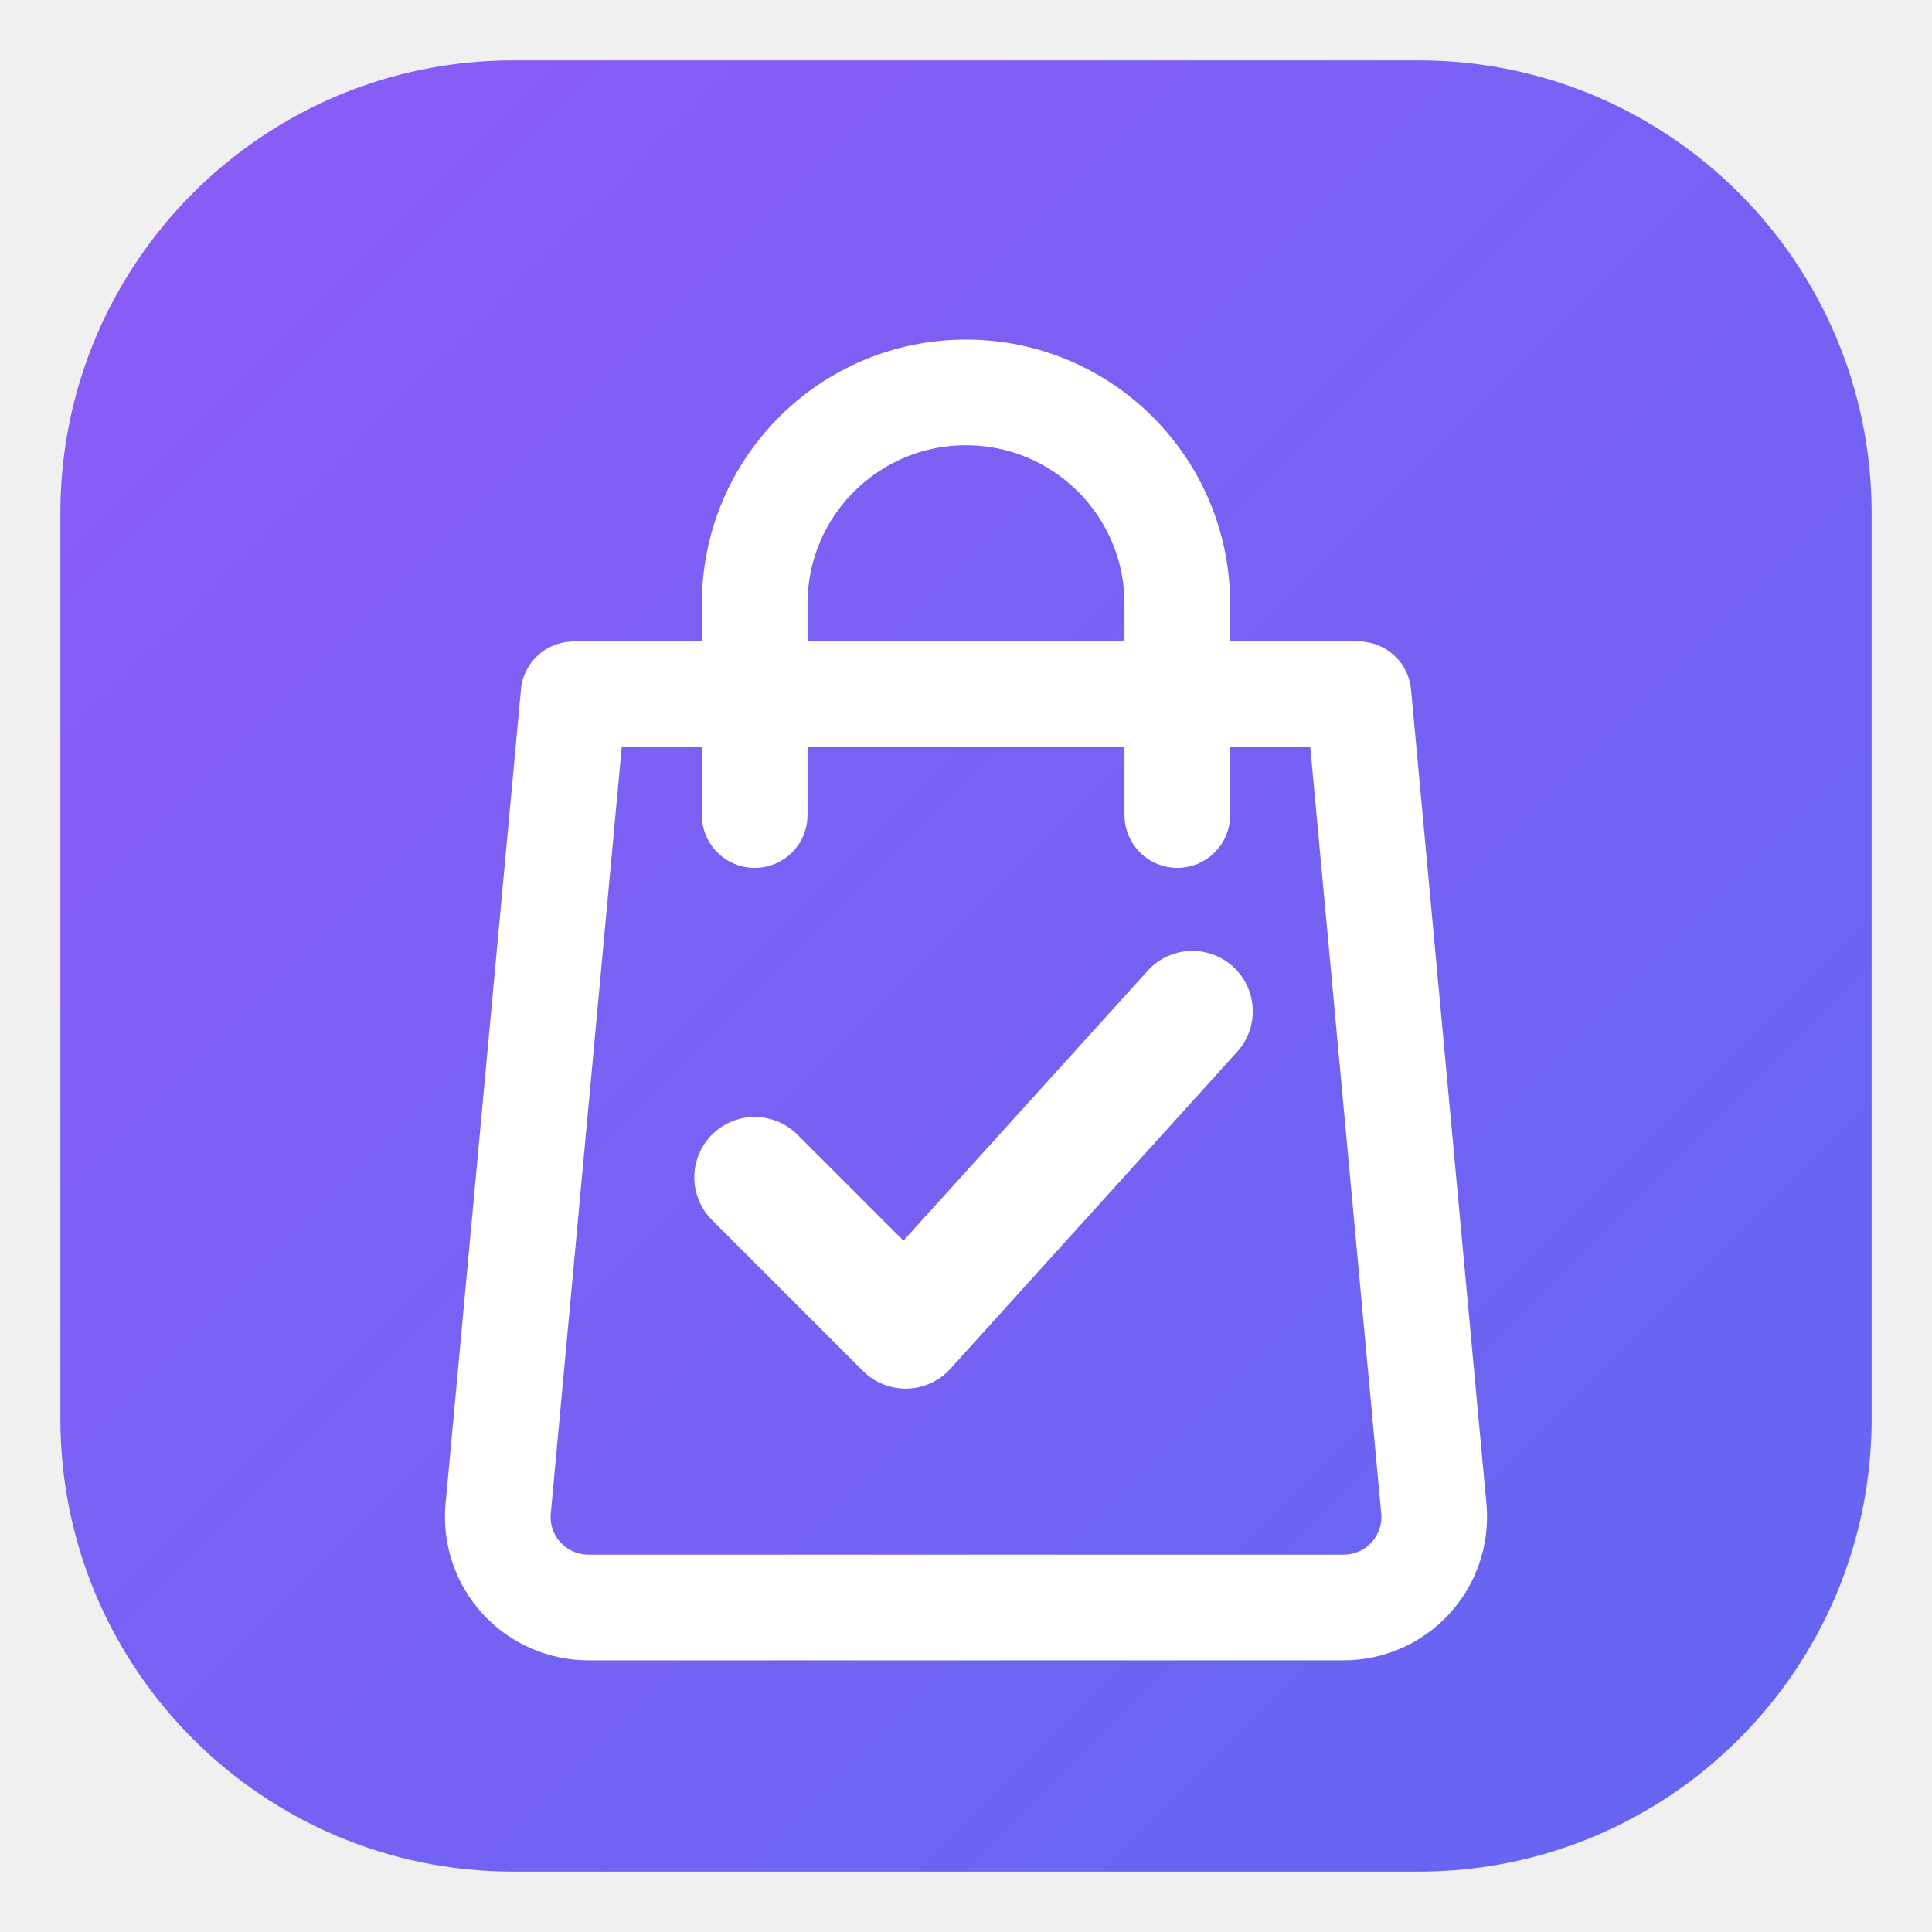
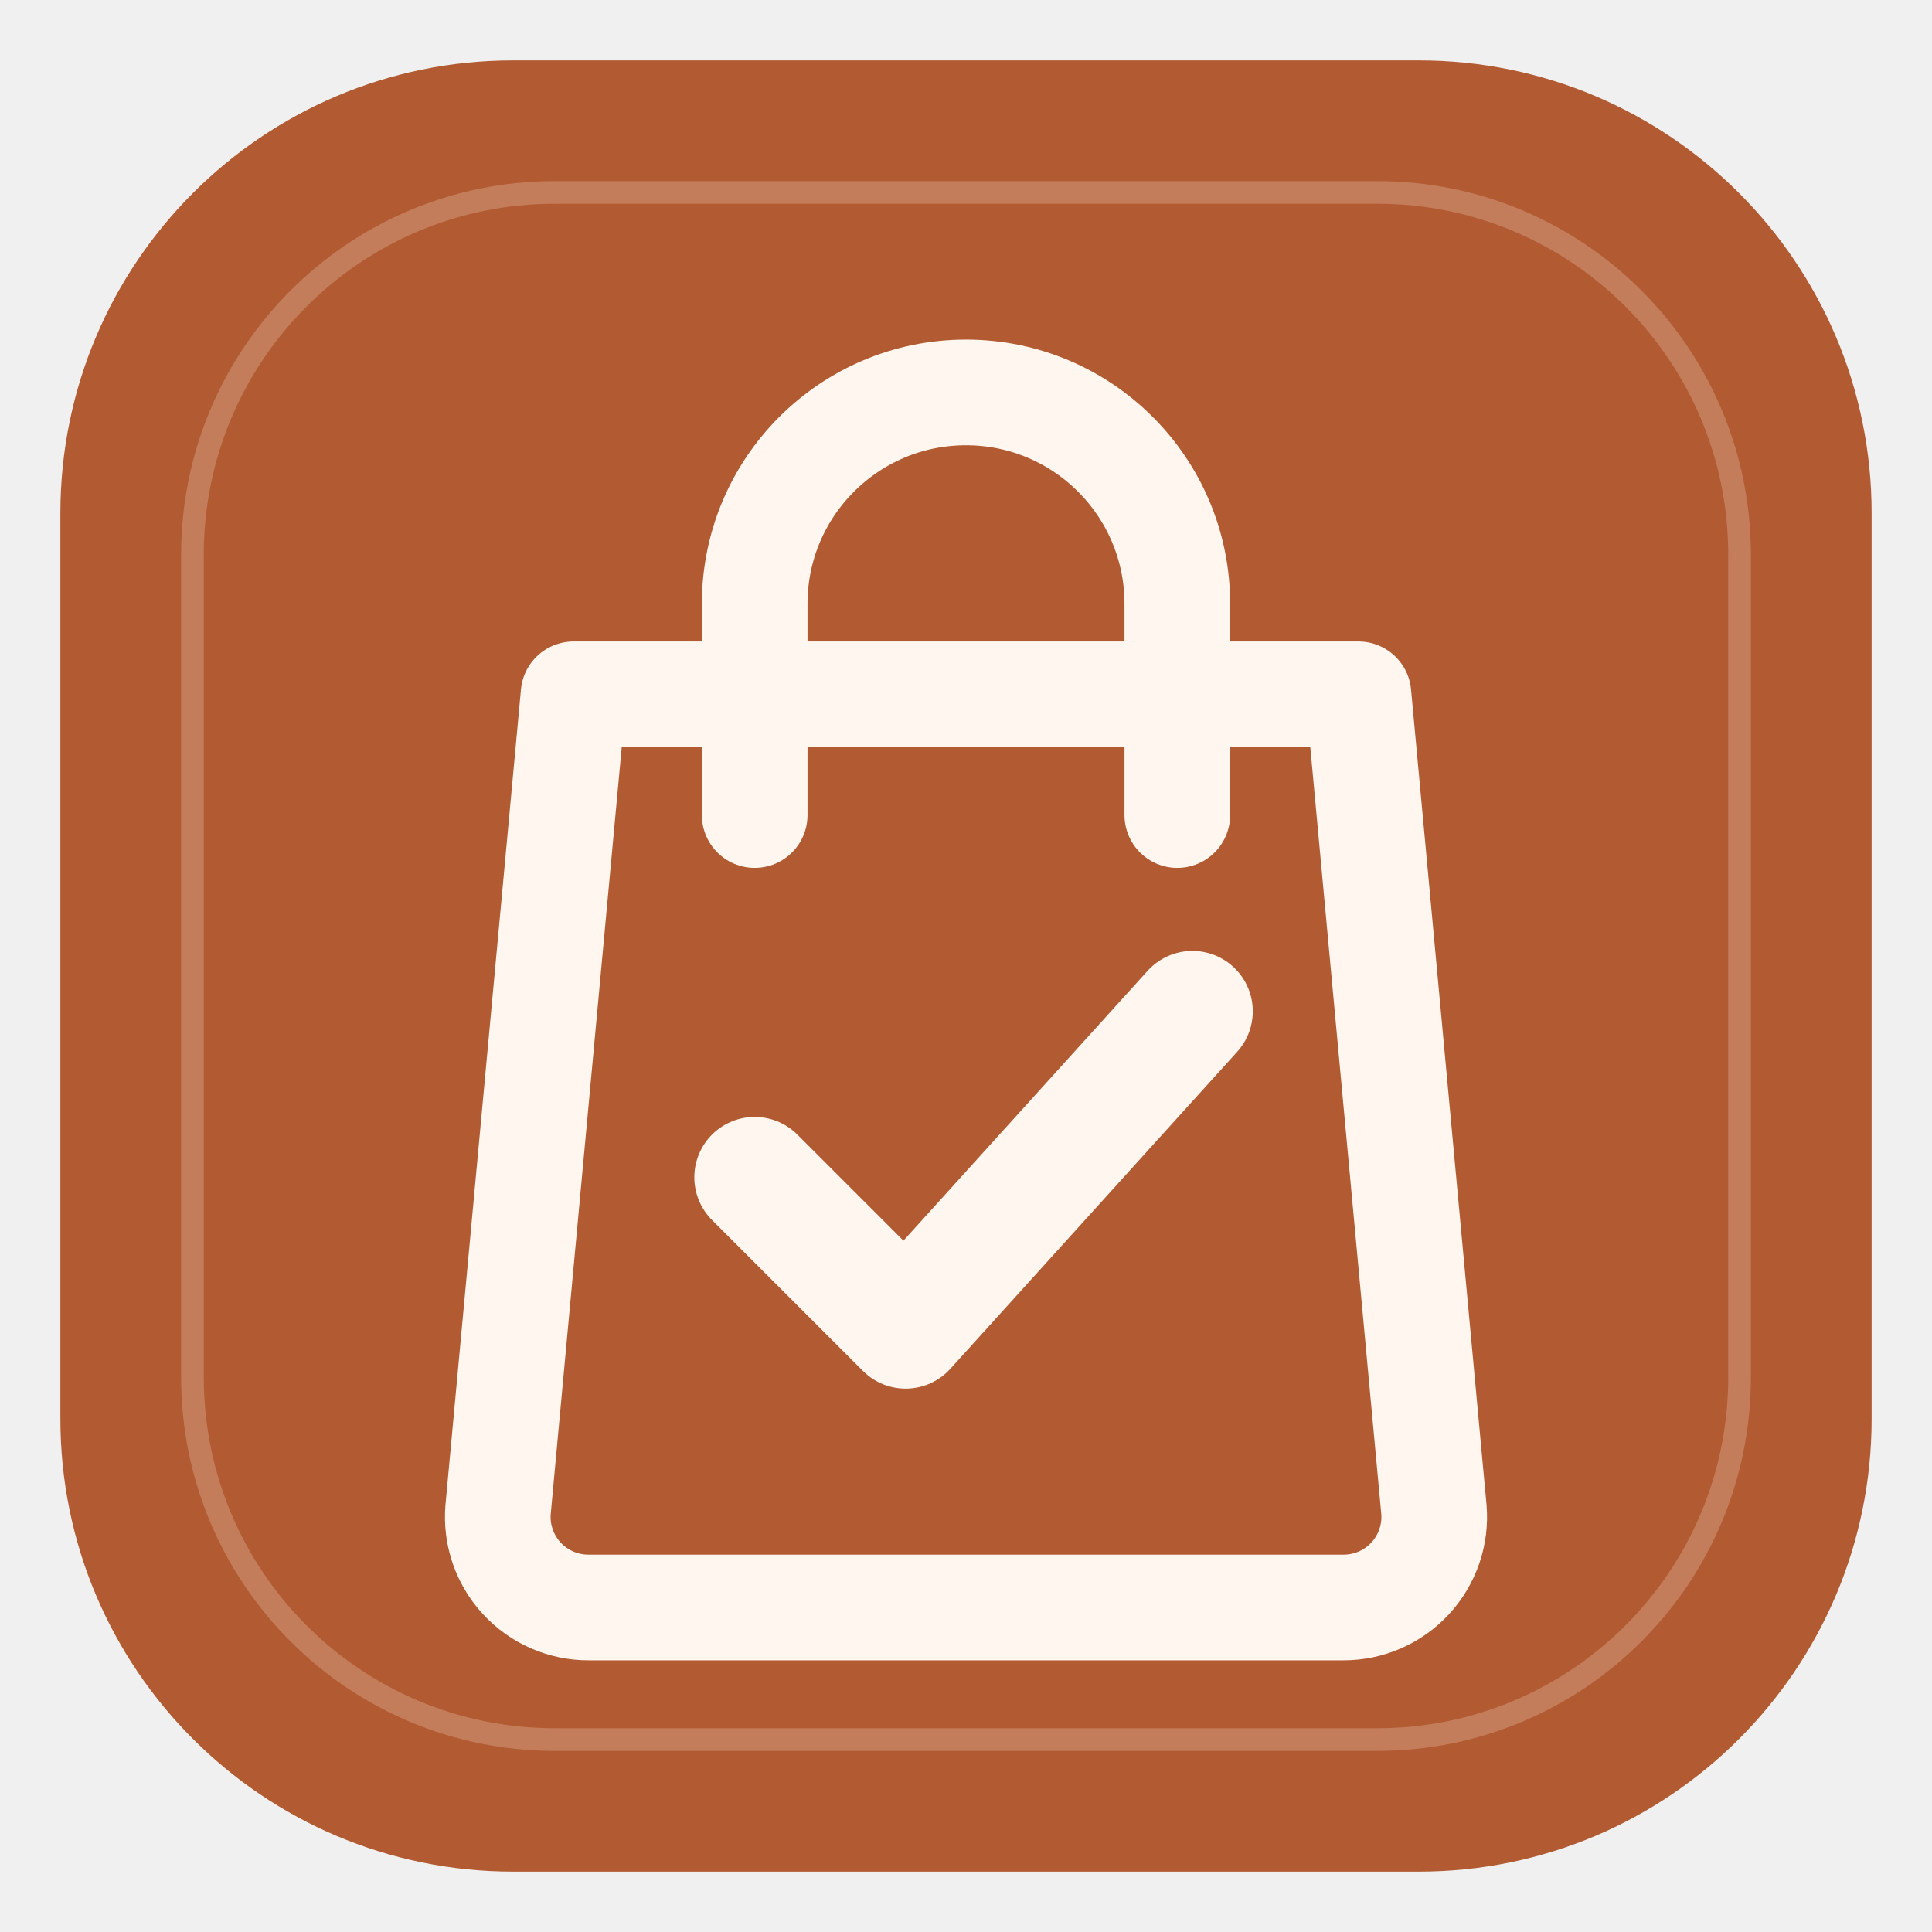
<svg xmlns="http://www.w3.org/2000/svg" viewBox="0 0 128 128">
-   <defs>
-     <linearGradient id="bg" x1="0" y1="0" x2="1" y2="1">
-       <stop offset="0" stop-color="#8B5CF6" />
-       <stop offset="1" stop-color="#6366F1" />
-     </linearGradient>
-   </defs>
-   <rect x="4" y="4" width="120" height="120" rx="30" fill="url(#bg)" />
-   <path d="M38 46 h52 l5 54 a6 6 0 0 1 -6 6.5 H39 a6 6 0 0 1 -6 -6.5 z" fill="none" stroke="#ffffff" stroke-width="7" stroke-linejoin="round" />
-   <path d="M50 54 v-14 a14 14 0 0 1 28 0 v14" fill="none" stroke="#ffffff" stroke-width="7" stroke-linecap="round" />
-   <path d="M50 78 l10 10 l19 -21" fill="none" stroke="#ffffff" stroke-width="8" stroke-linecap="round" stroke-linejoin="round" />
+   <rect x="4" y="4" width="120" height="120" rx="30" fill="#B25B32" />
+   <rect x="12.75" y="12.75" width="102.5" height="102.5" rx="24" fill="none" stroke="#FFF7EF" stroke-opacity=".22" stroke-width="1.5" />
+   <g fill="none" stroke="#FFF7EF" stroke-linejoin="round" stroke-linecap="round">
+     <path d="M38 46 h52 l5 54 a6 6 0 0 1 -6 6.5 H39 a6 6 0 0 1 -6 -6.5 z" stroke-width="7" />
+     <path d="M50 54 v-14 a14 14 0 0 1 28 0 v14" stroke-width="7" />
+     <path d="M50 78 l10 10 l19 -21" stroke-width="8" />
+   </g>
</svg>
